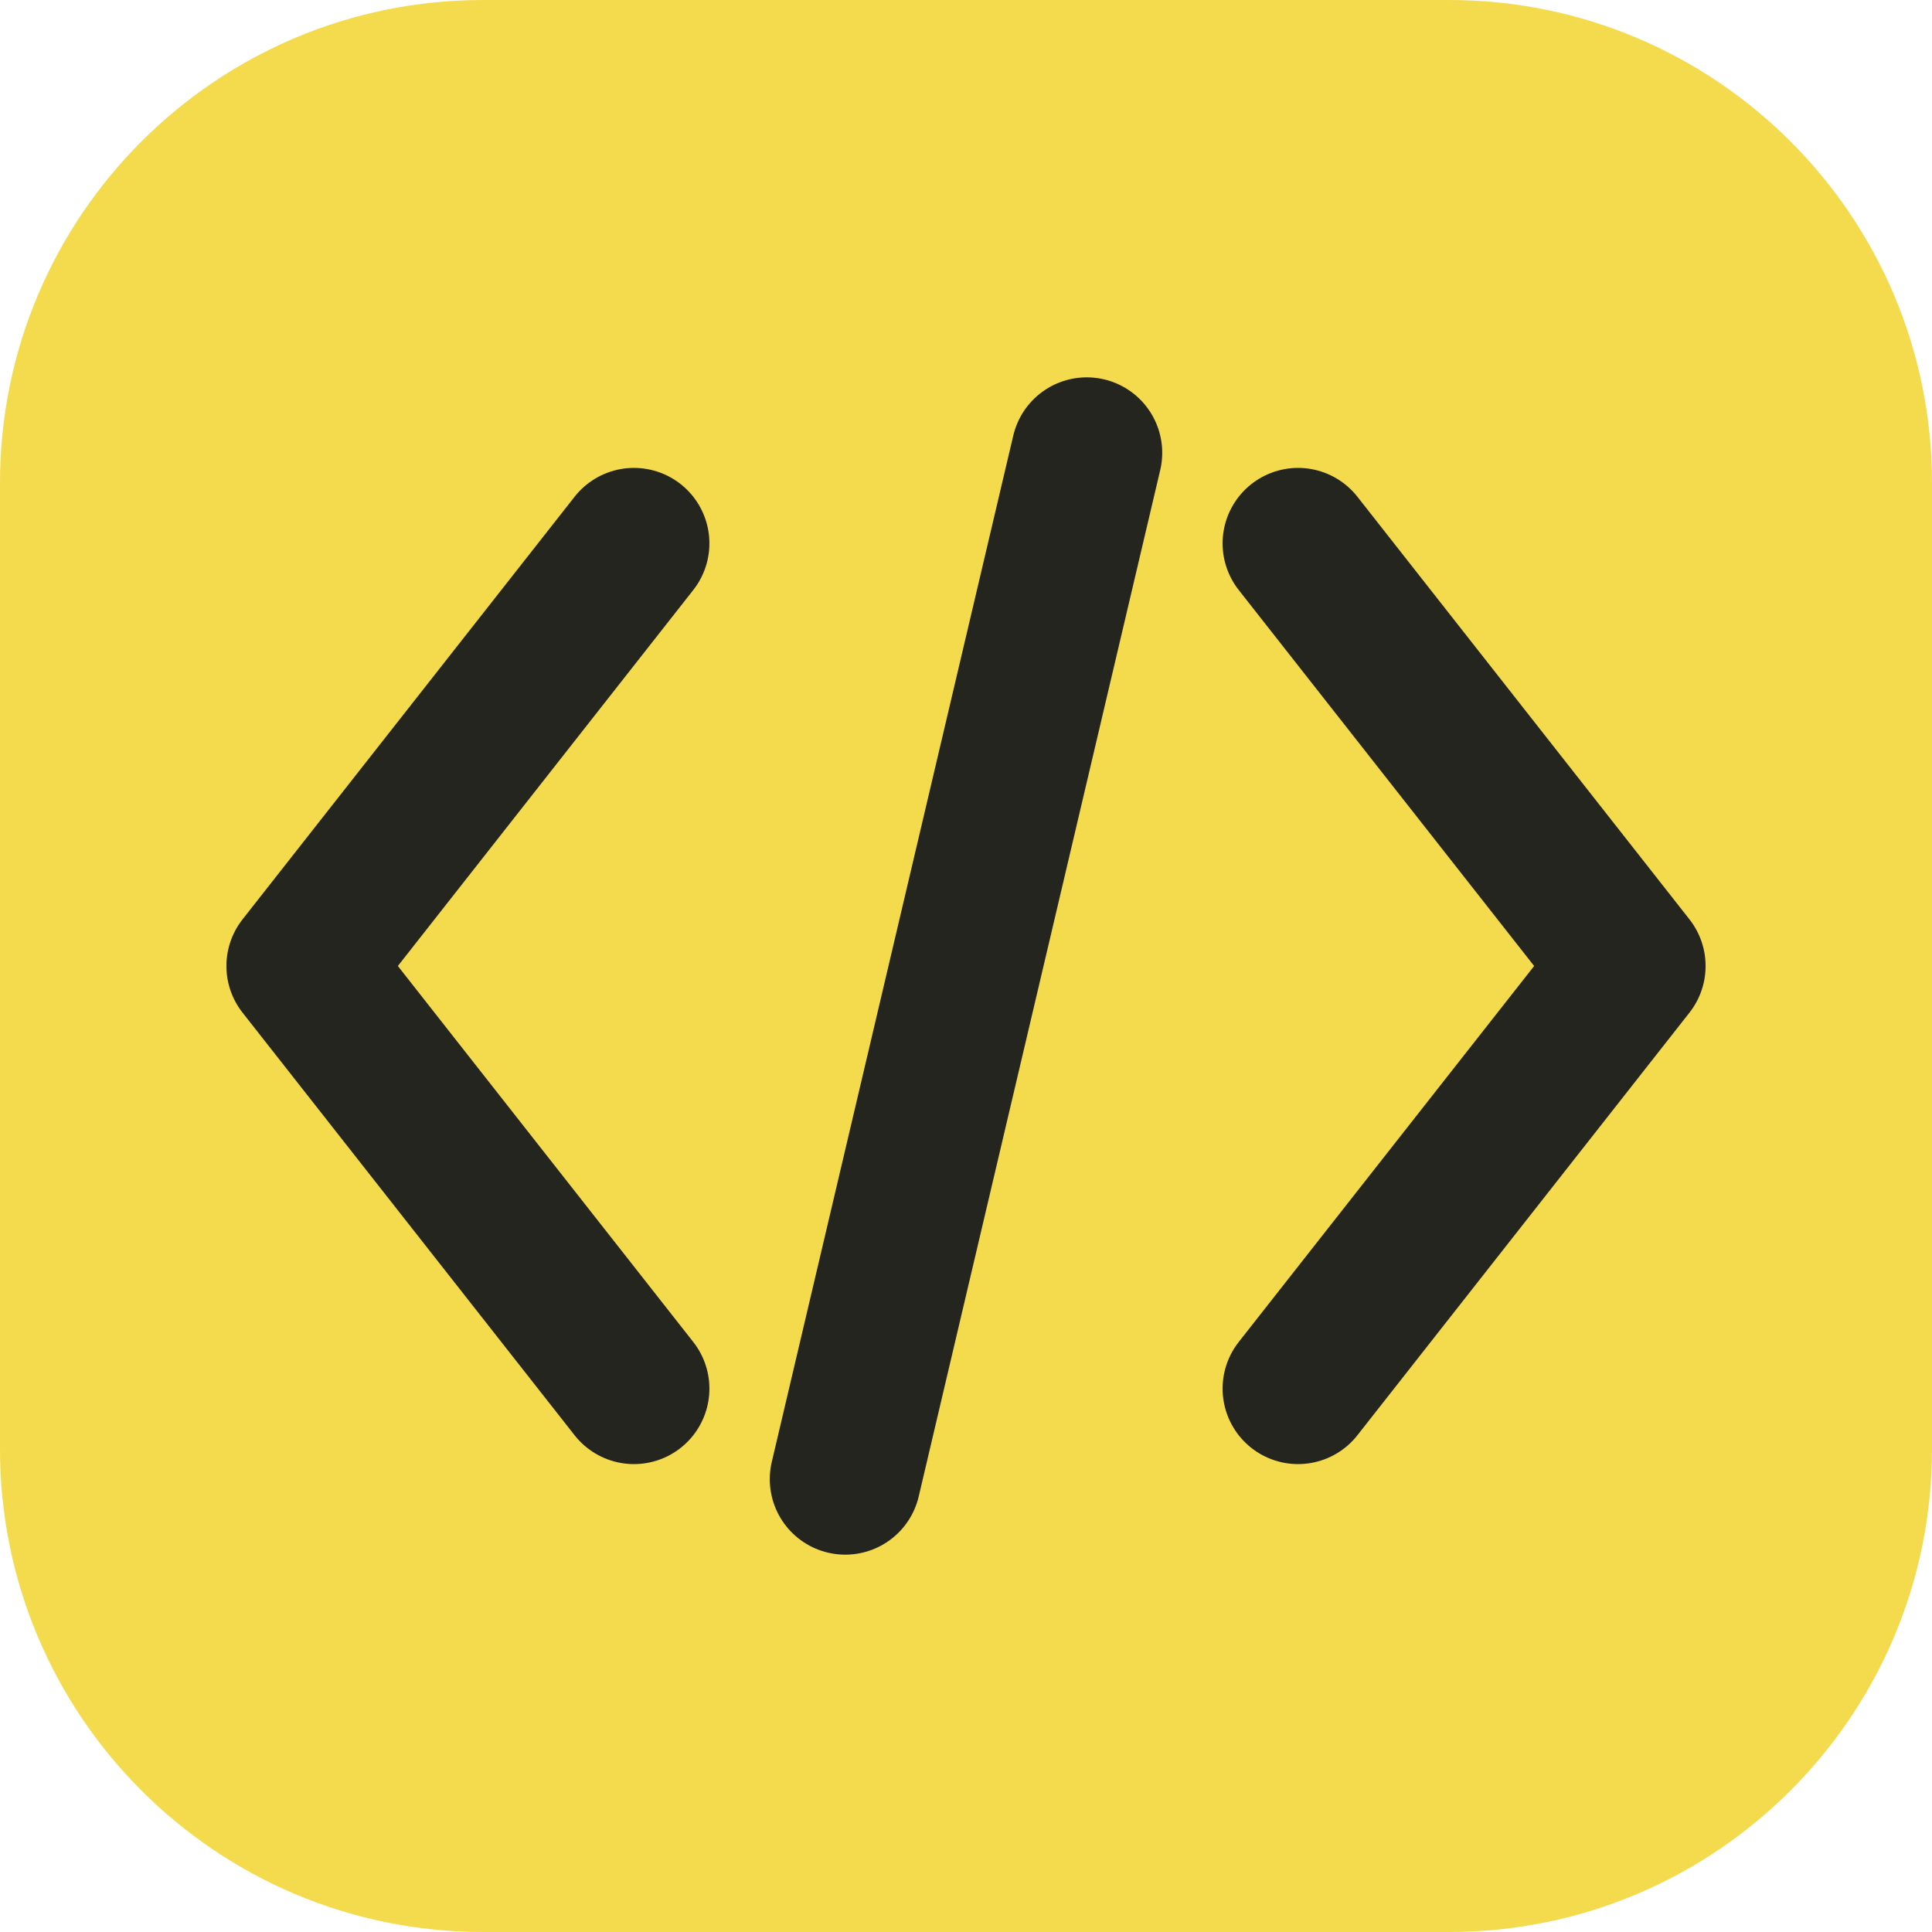
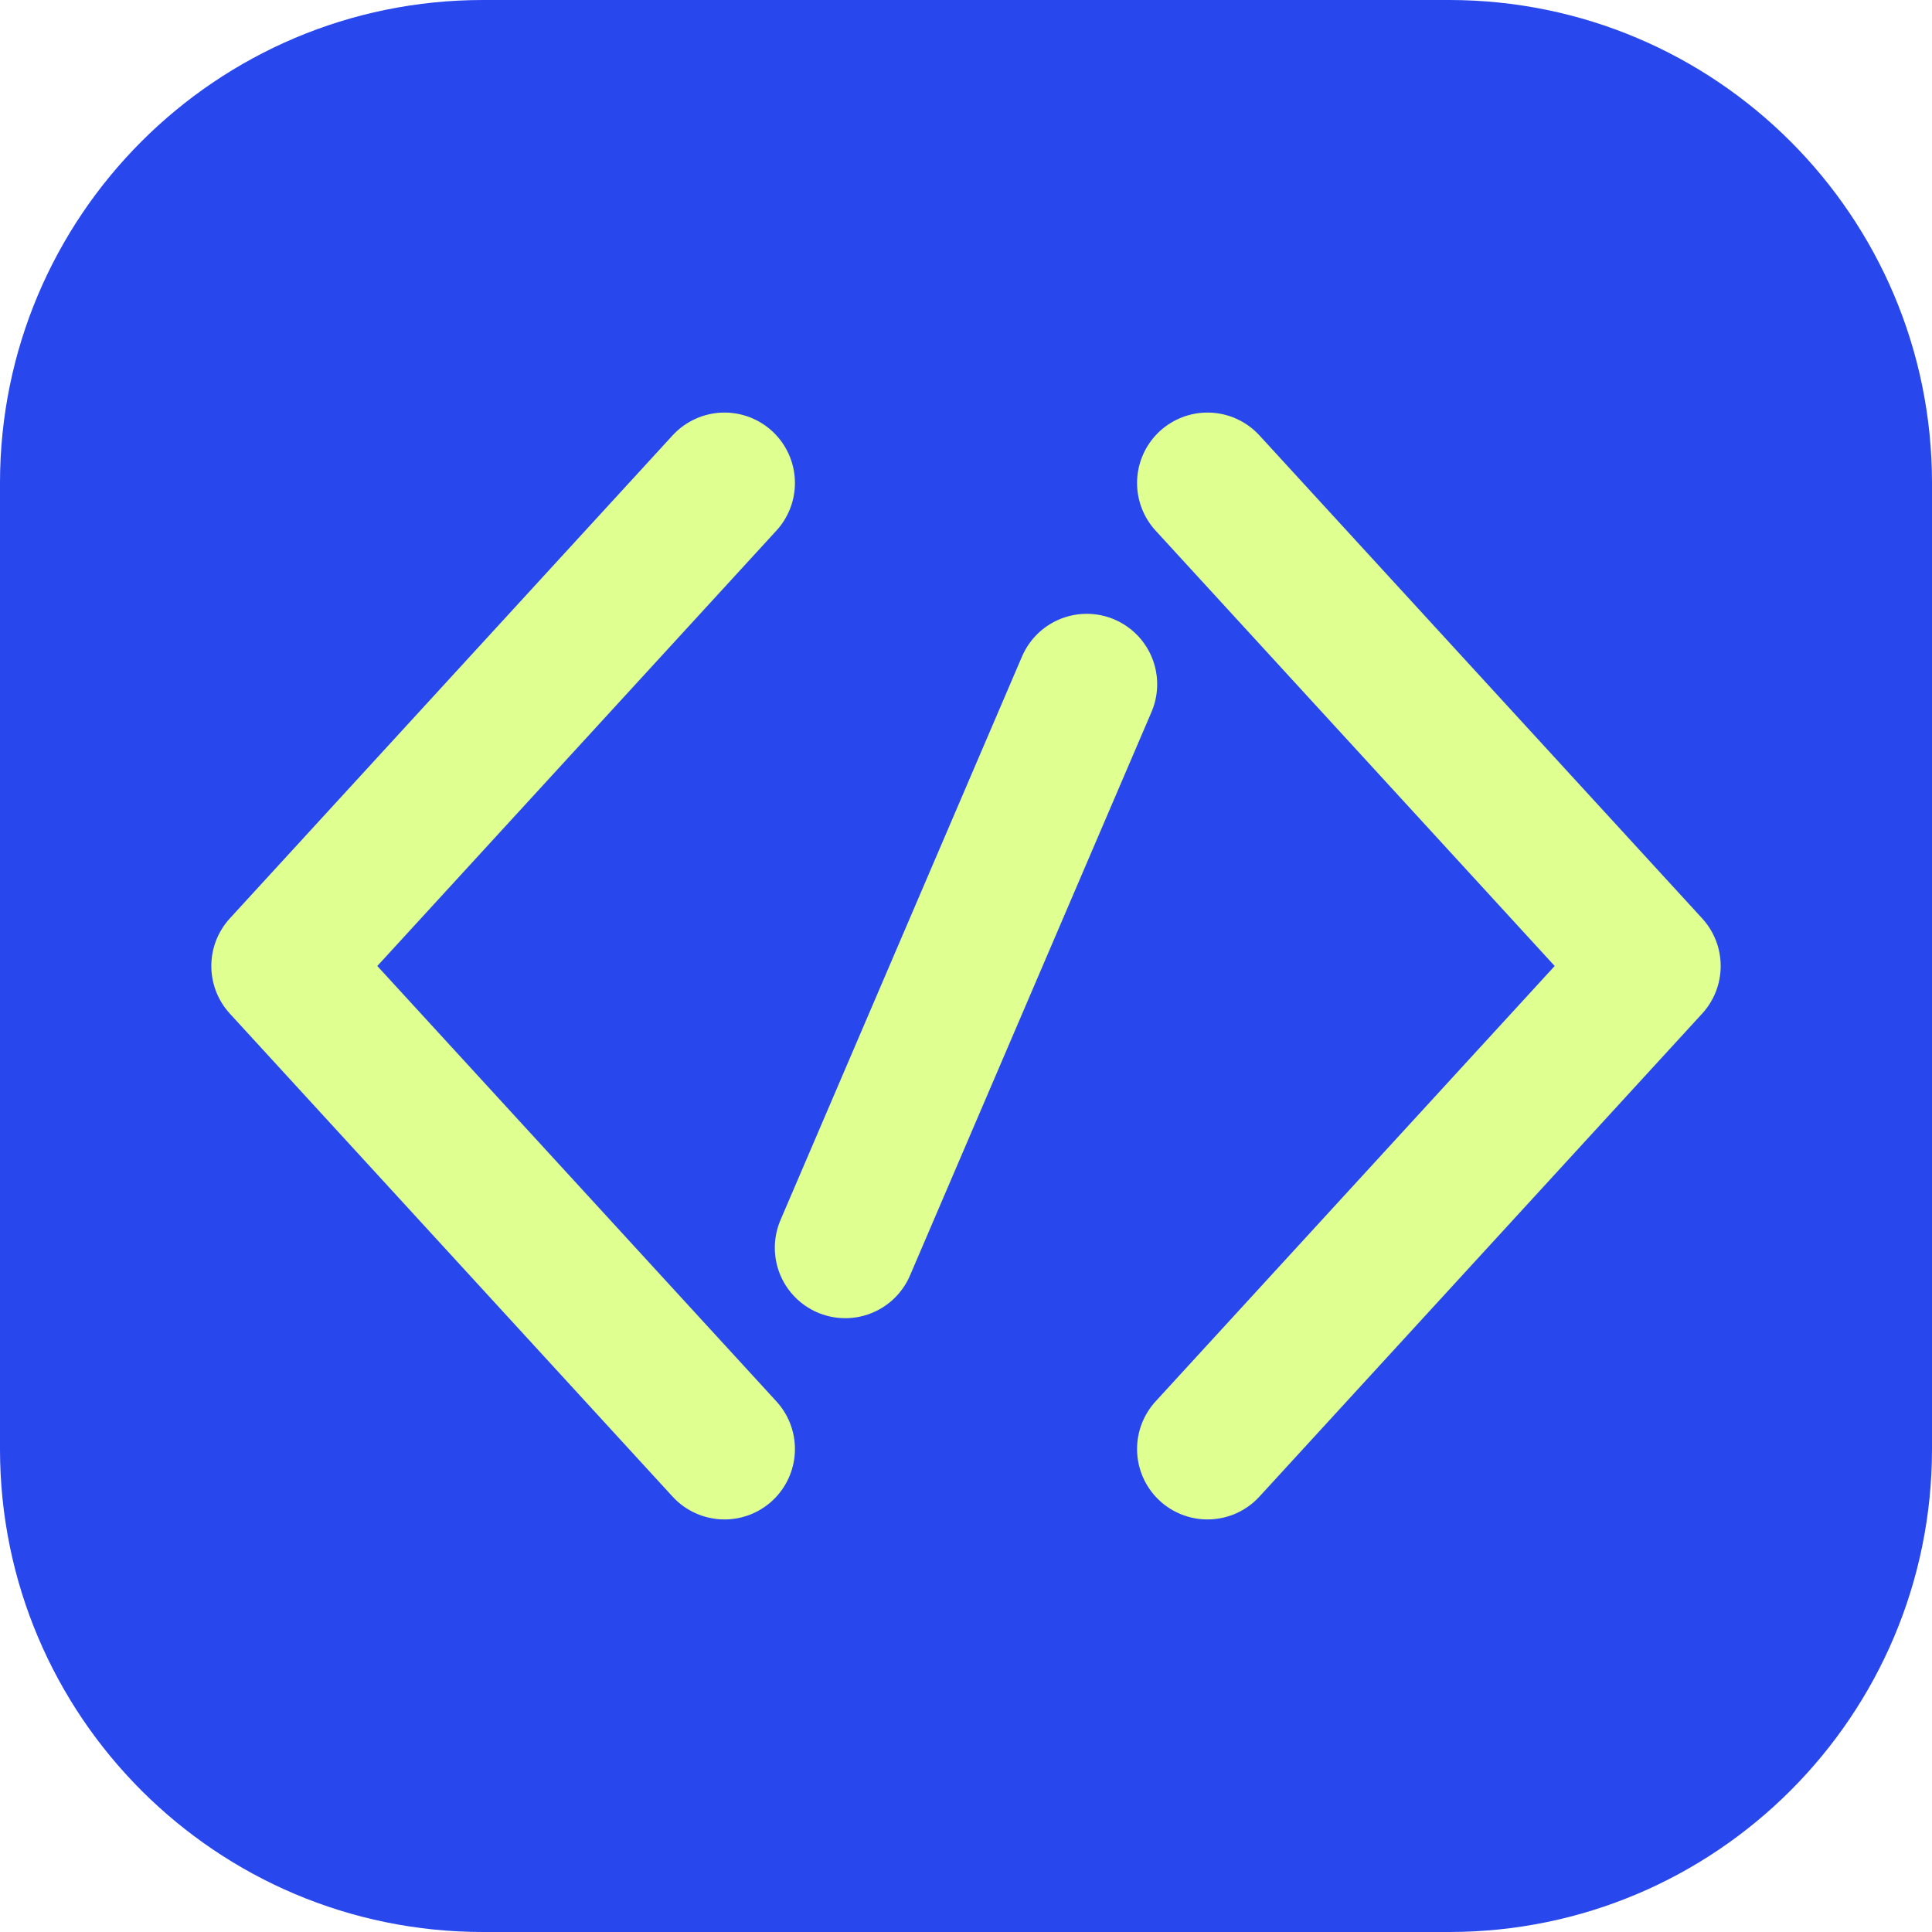
- <svg xmlns="http://www.w3.org/2000/svg" viewBox="0 0 64 64">
-   <rect width="64" height="64" rx="16" fill="#f4da4d" />
-   <path d="m21 18-11 14 11 14m22-28 11 14-11 14M36 15 28 49" fill="none" stroke="#25251f" stroke-width="5" stroke-linecap="round" stroke-linejoin="round" />
+ <svg xmlns="http://www.w3.org/2000/svg" viewBox="0 0 48 48">
+   <rect width="48" height="48" rx="12" fill="#2847ed" />
+   <path d="m18 12-11 12 11 12m12-24 11 12-11 12m-3-19-6 14" fill="none" stroke="#dfff90" stroke-width="3.5" stroke-linecap="round" stroke-linejoin="round" />
</svg>
